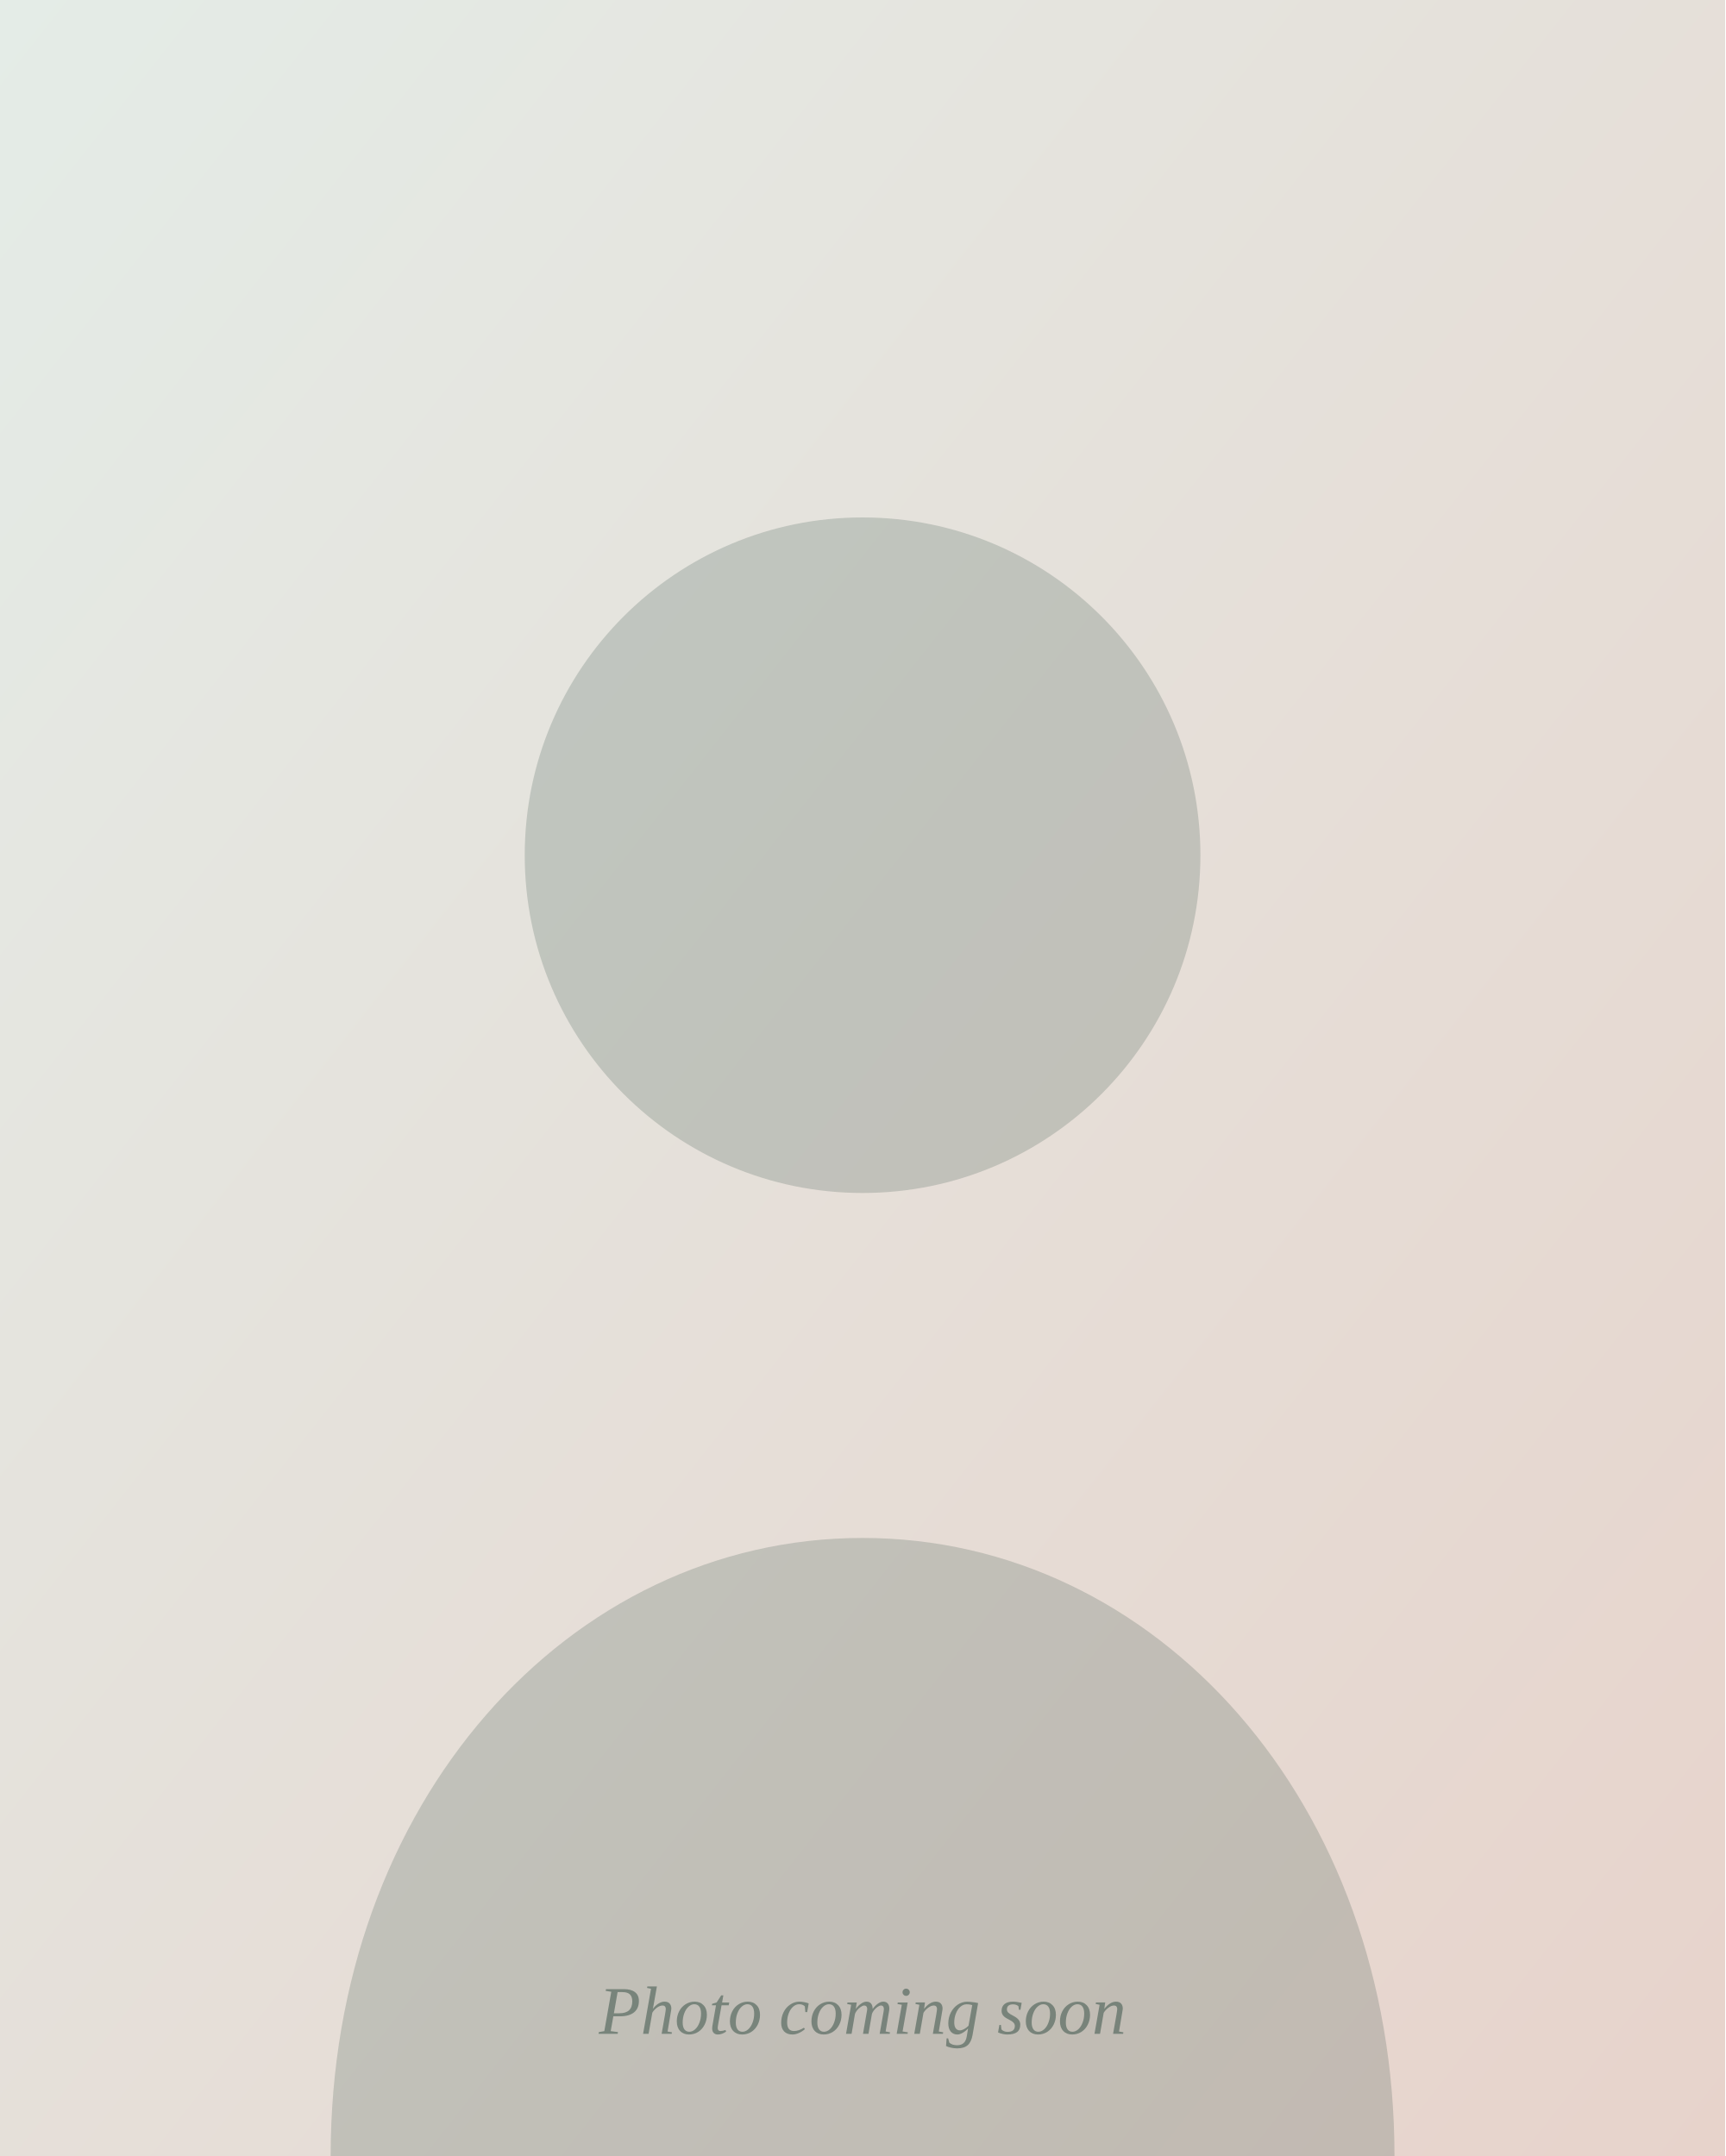
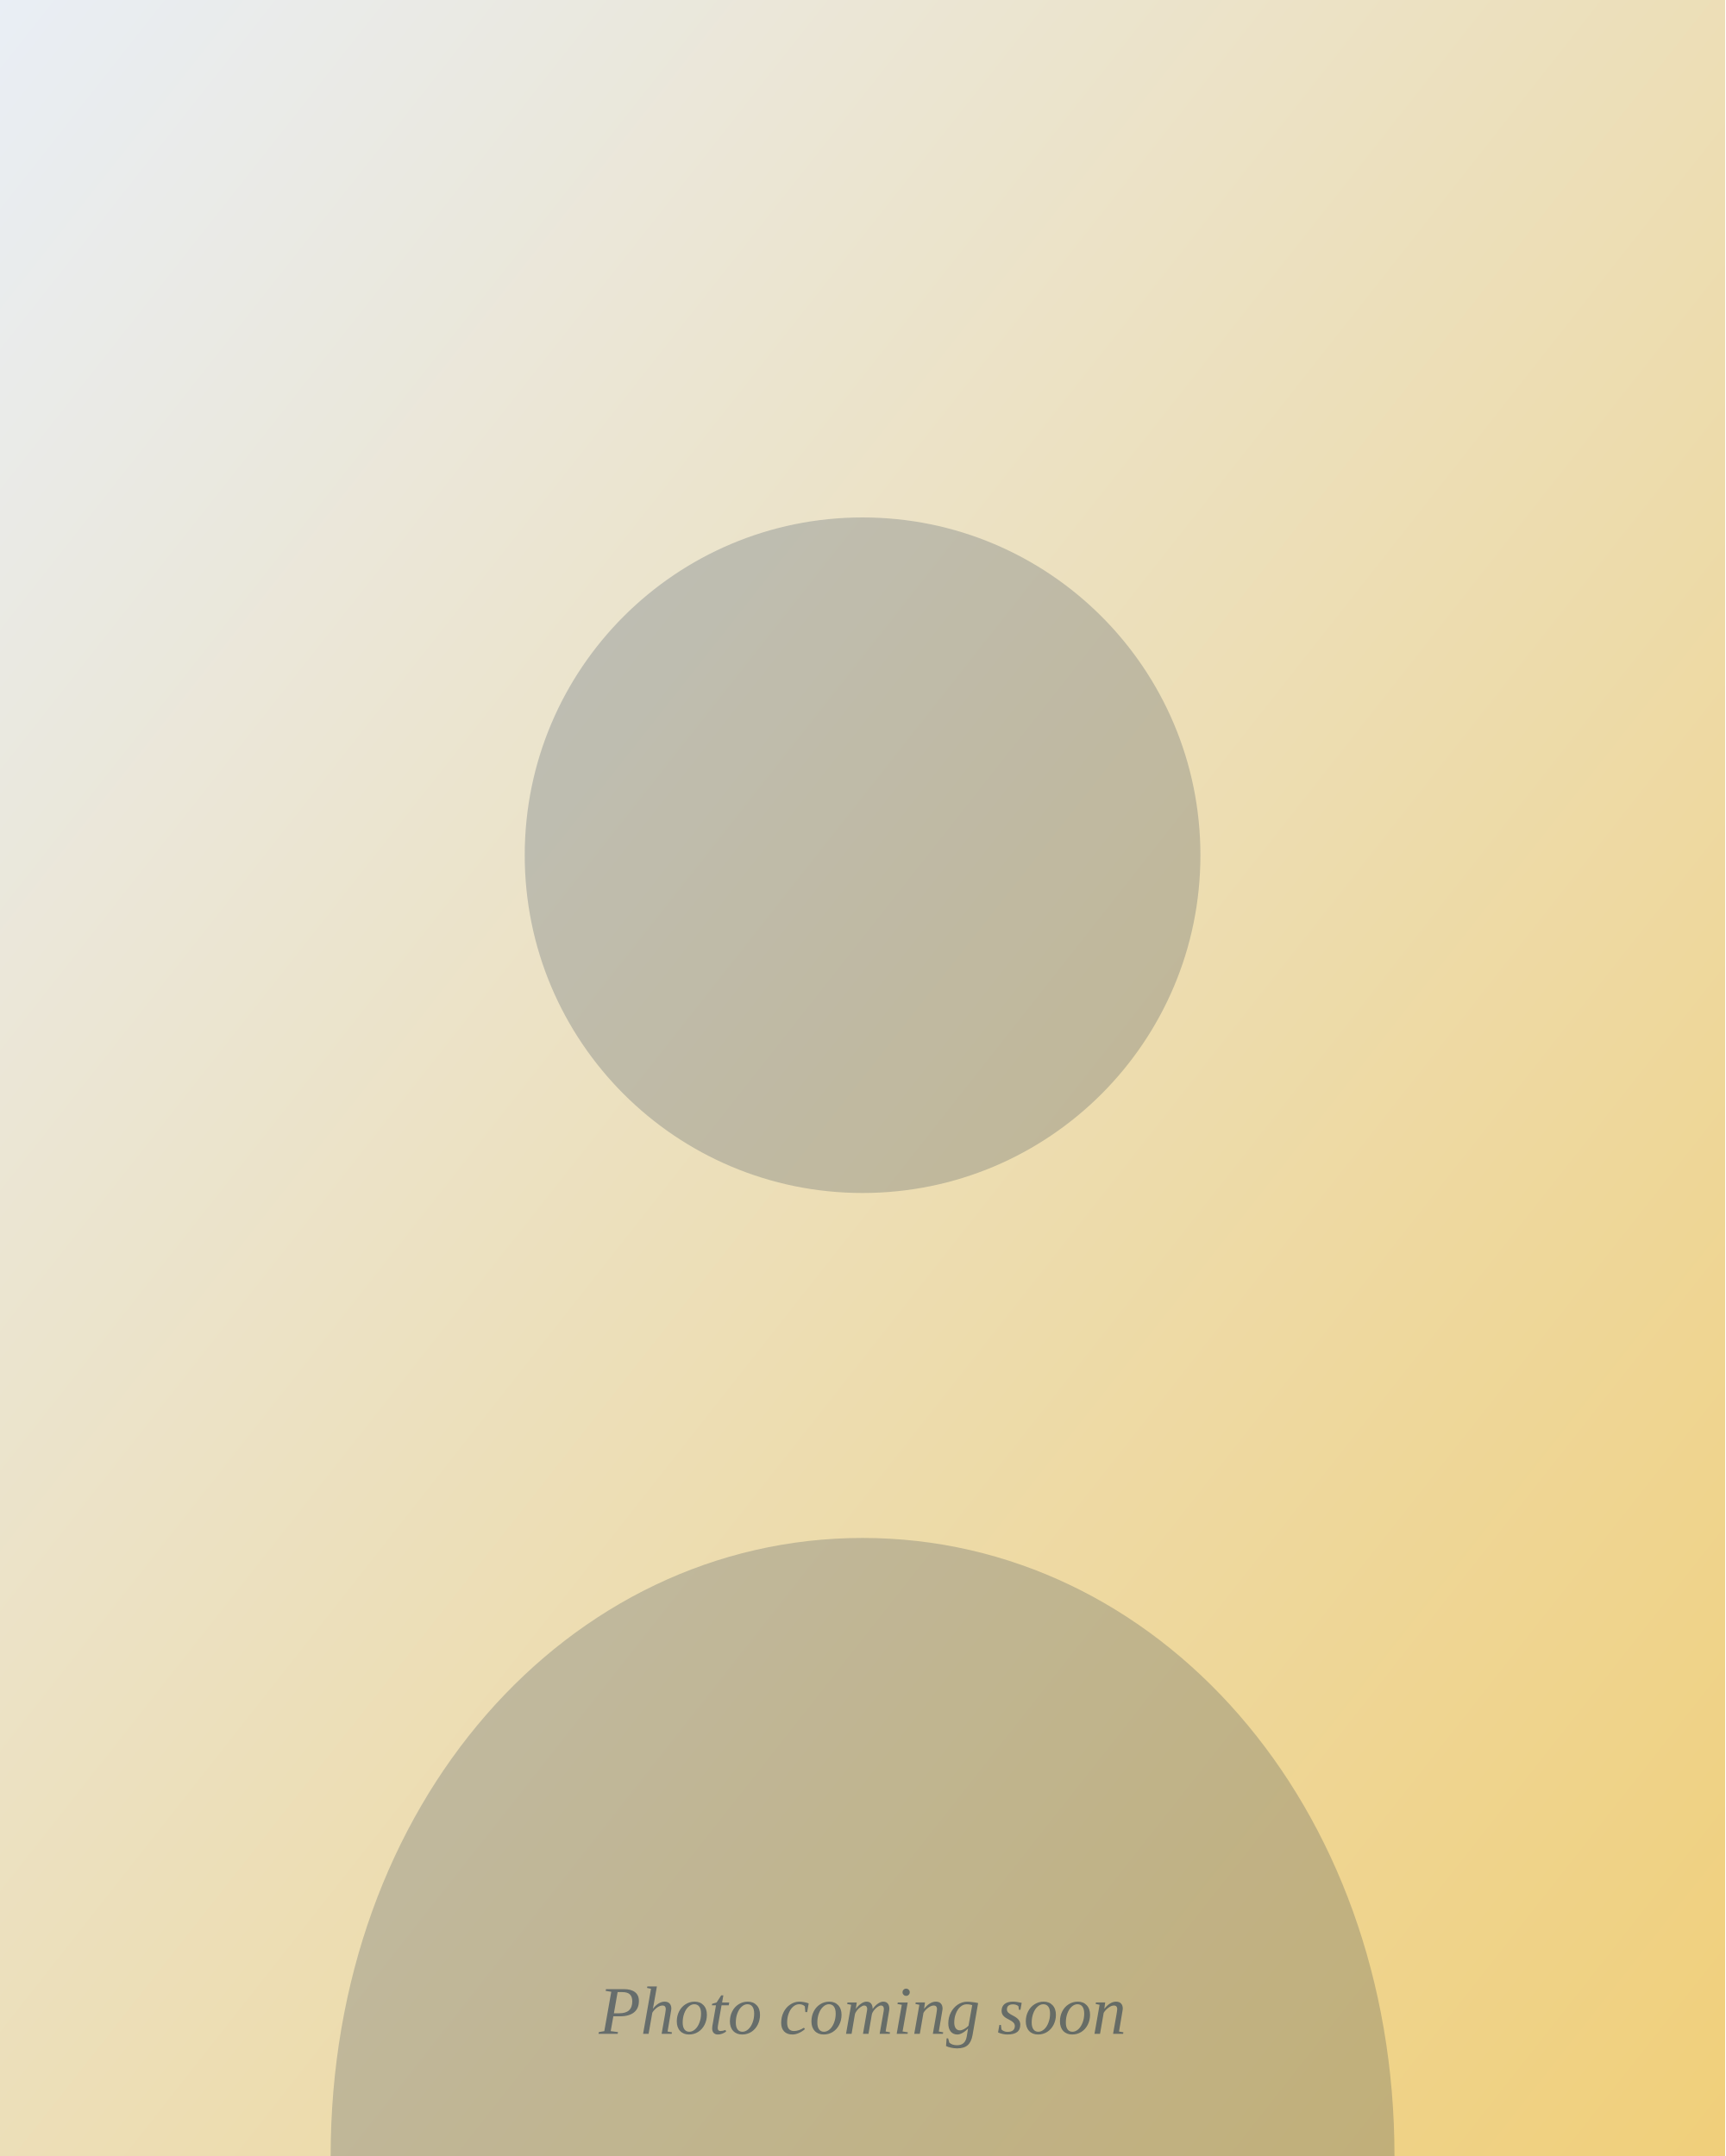
<svg xmlns="http://www.w3.org/2000/svg" viewBox="0 0 480 600" role="img" aria-label="Portrait placeholder — replace with Dr. Abunar's headshot">
  <defs>
    <linearGradient id="bg" x1="0" y1="0" x2="1" y2="1">
-       <stop offset="0" stop-color="#E4ECE7" />
-       <stop offset="1" stop-color="#E7D3CB" />
+       <stop offset="0" stop-color="#E9EEF5" />
+       <stop offset="1" stop-color="#F0CF7A" />
    </linearGradient>
  </defs>
  <rect width="480" height="600" fill="url(#bg)" />
-   <g fill="#2F4A40" opacity="0.20">
+   <g fill="#0B2545" opacity="0.20">
    <circle cx="240" cy="238" r="94" />
    <path d="M92 600c0-98 66-172 148-172s148 74 148 172z" />
  </g>
-   <text x="240" y="566" font-family="Georgia, 'Times New Roman', serif" font-size="19" font-style="italic" fill="#2F4A40" opacity="0.5" text-anchor="middle">Photo coming soon</text>
+   <text x="240" y="566" font-family="Georgia, 'Times New Roman', serif" font-size="19" font-style="italic" fill="#0B2545" opacity="0.5" text-anchor="middle">Photo coming soon</text>
</svg>
